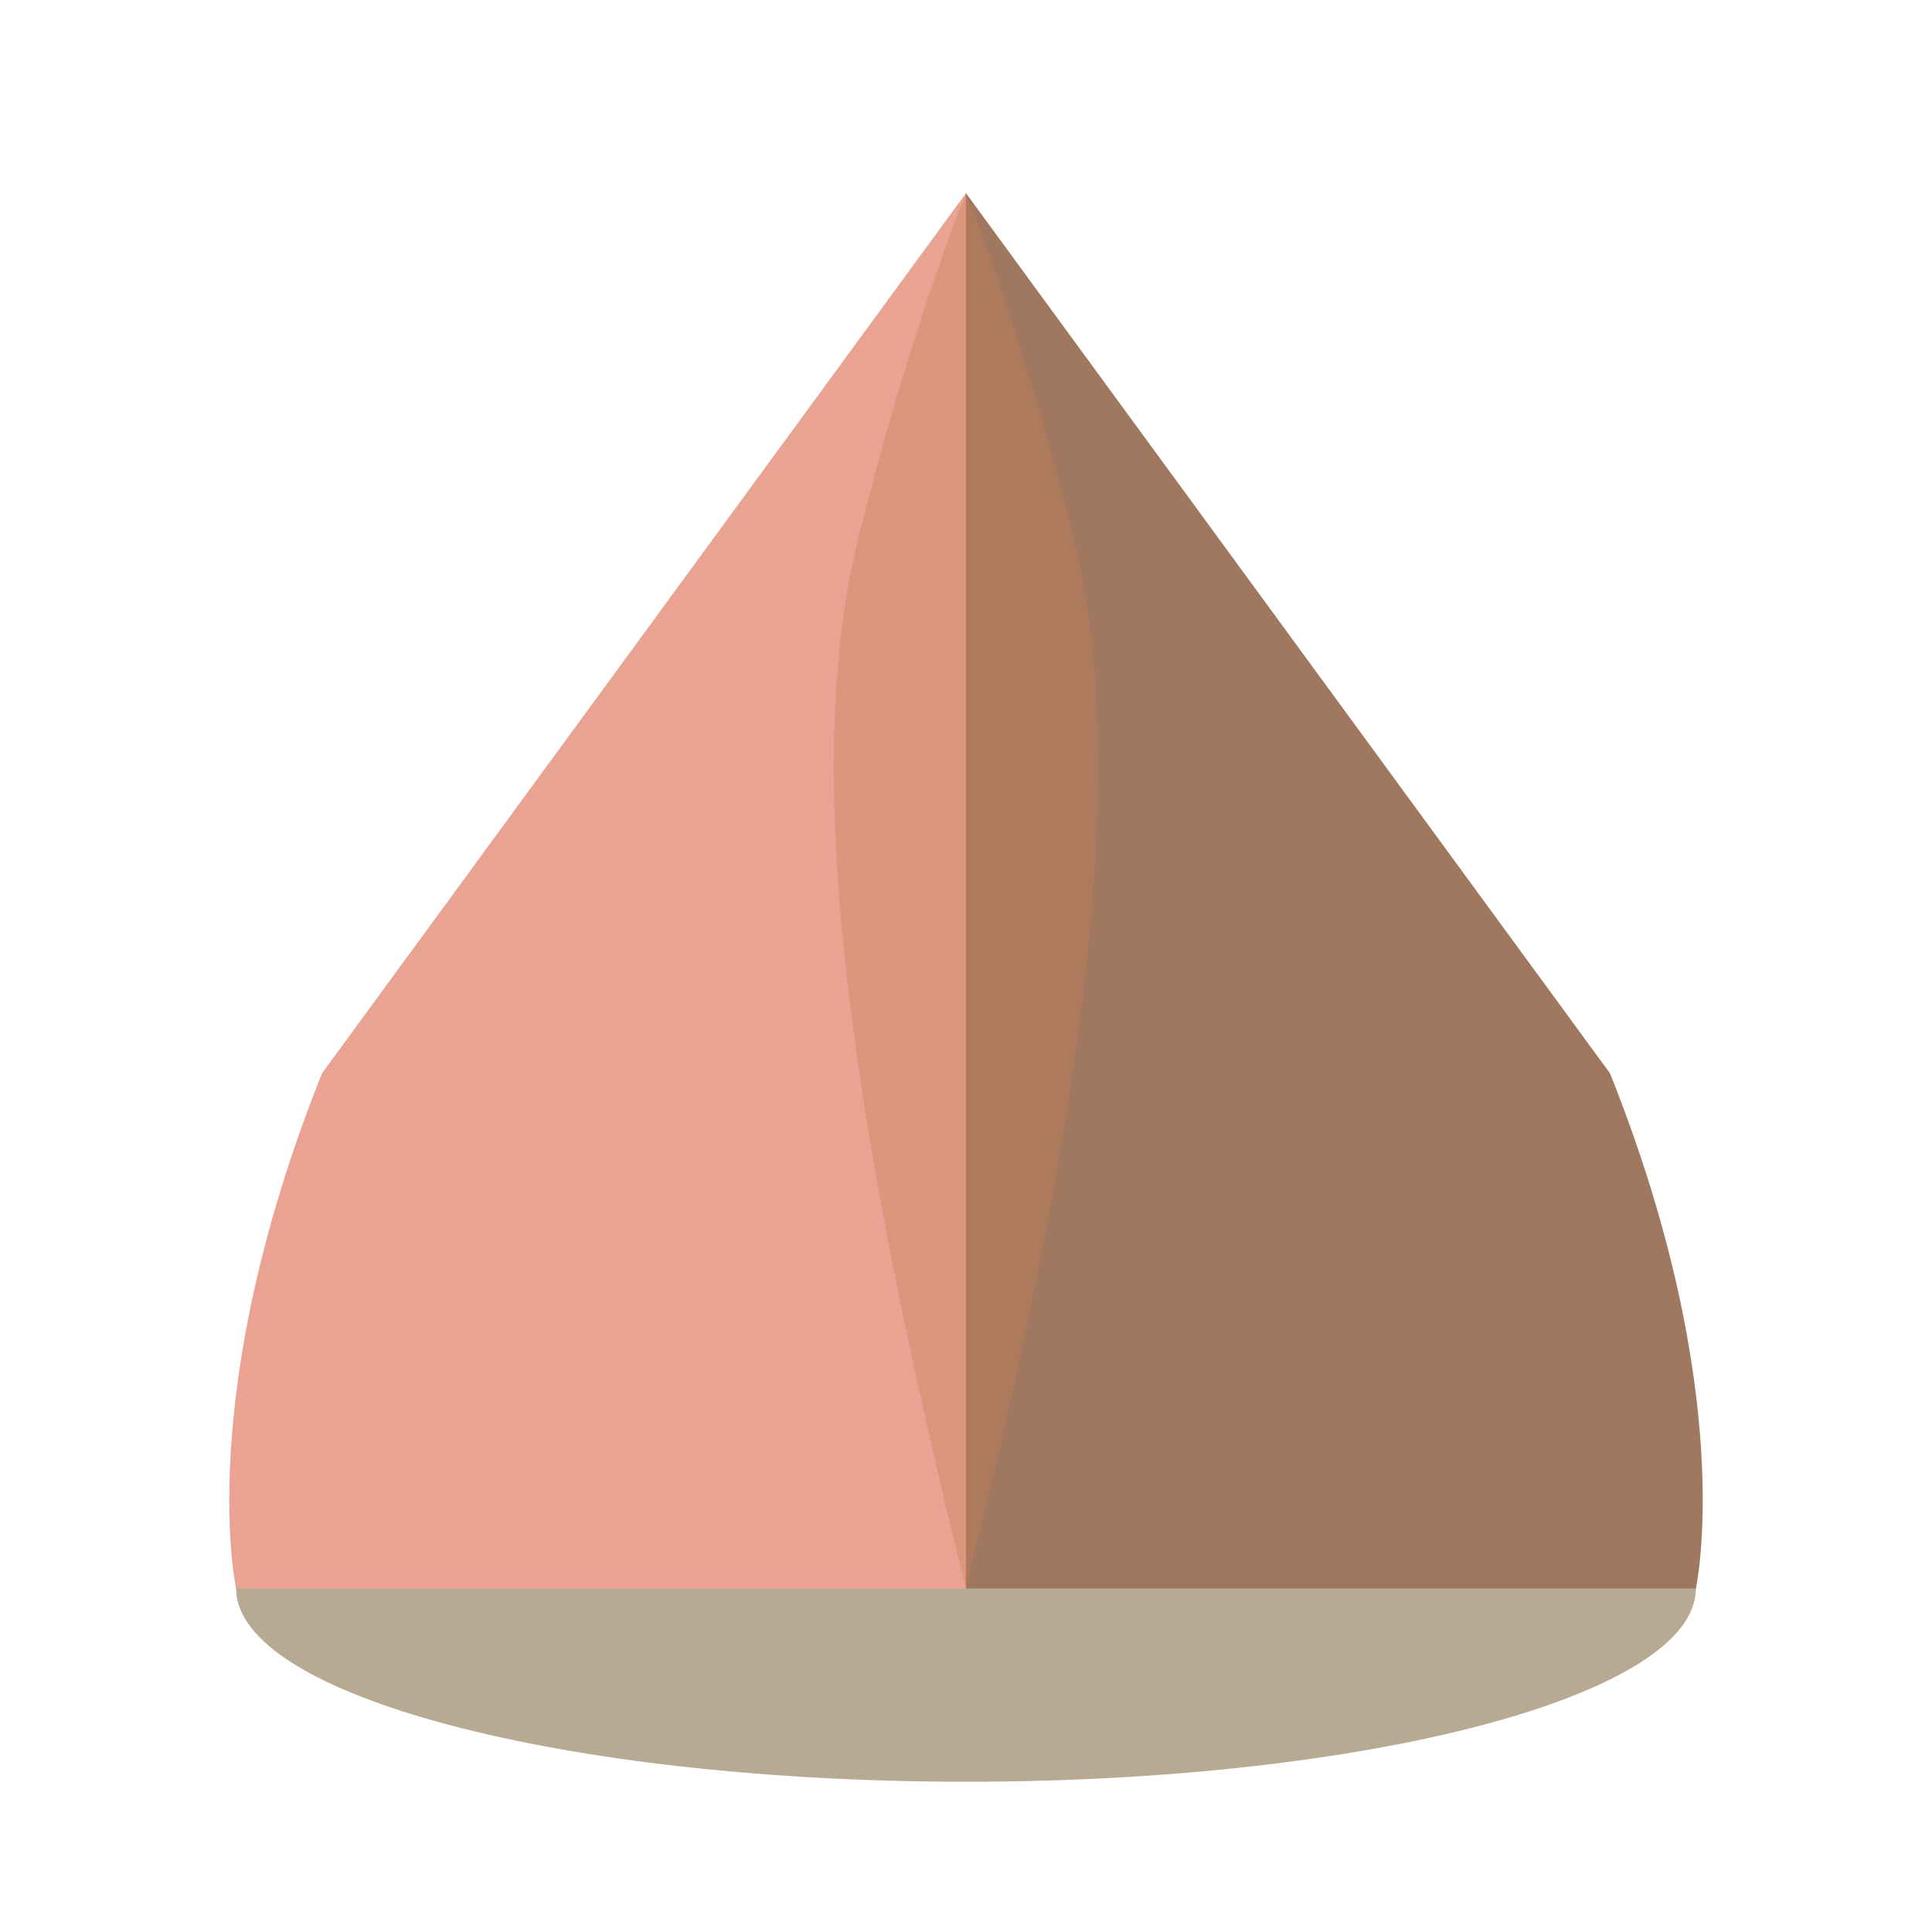
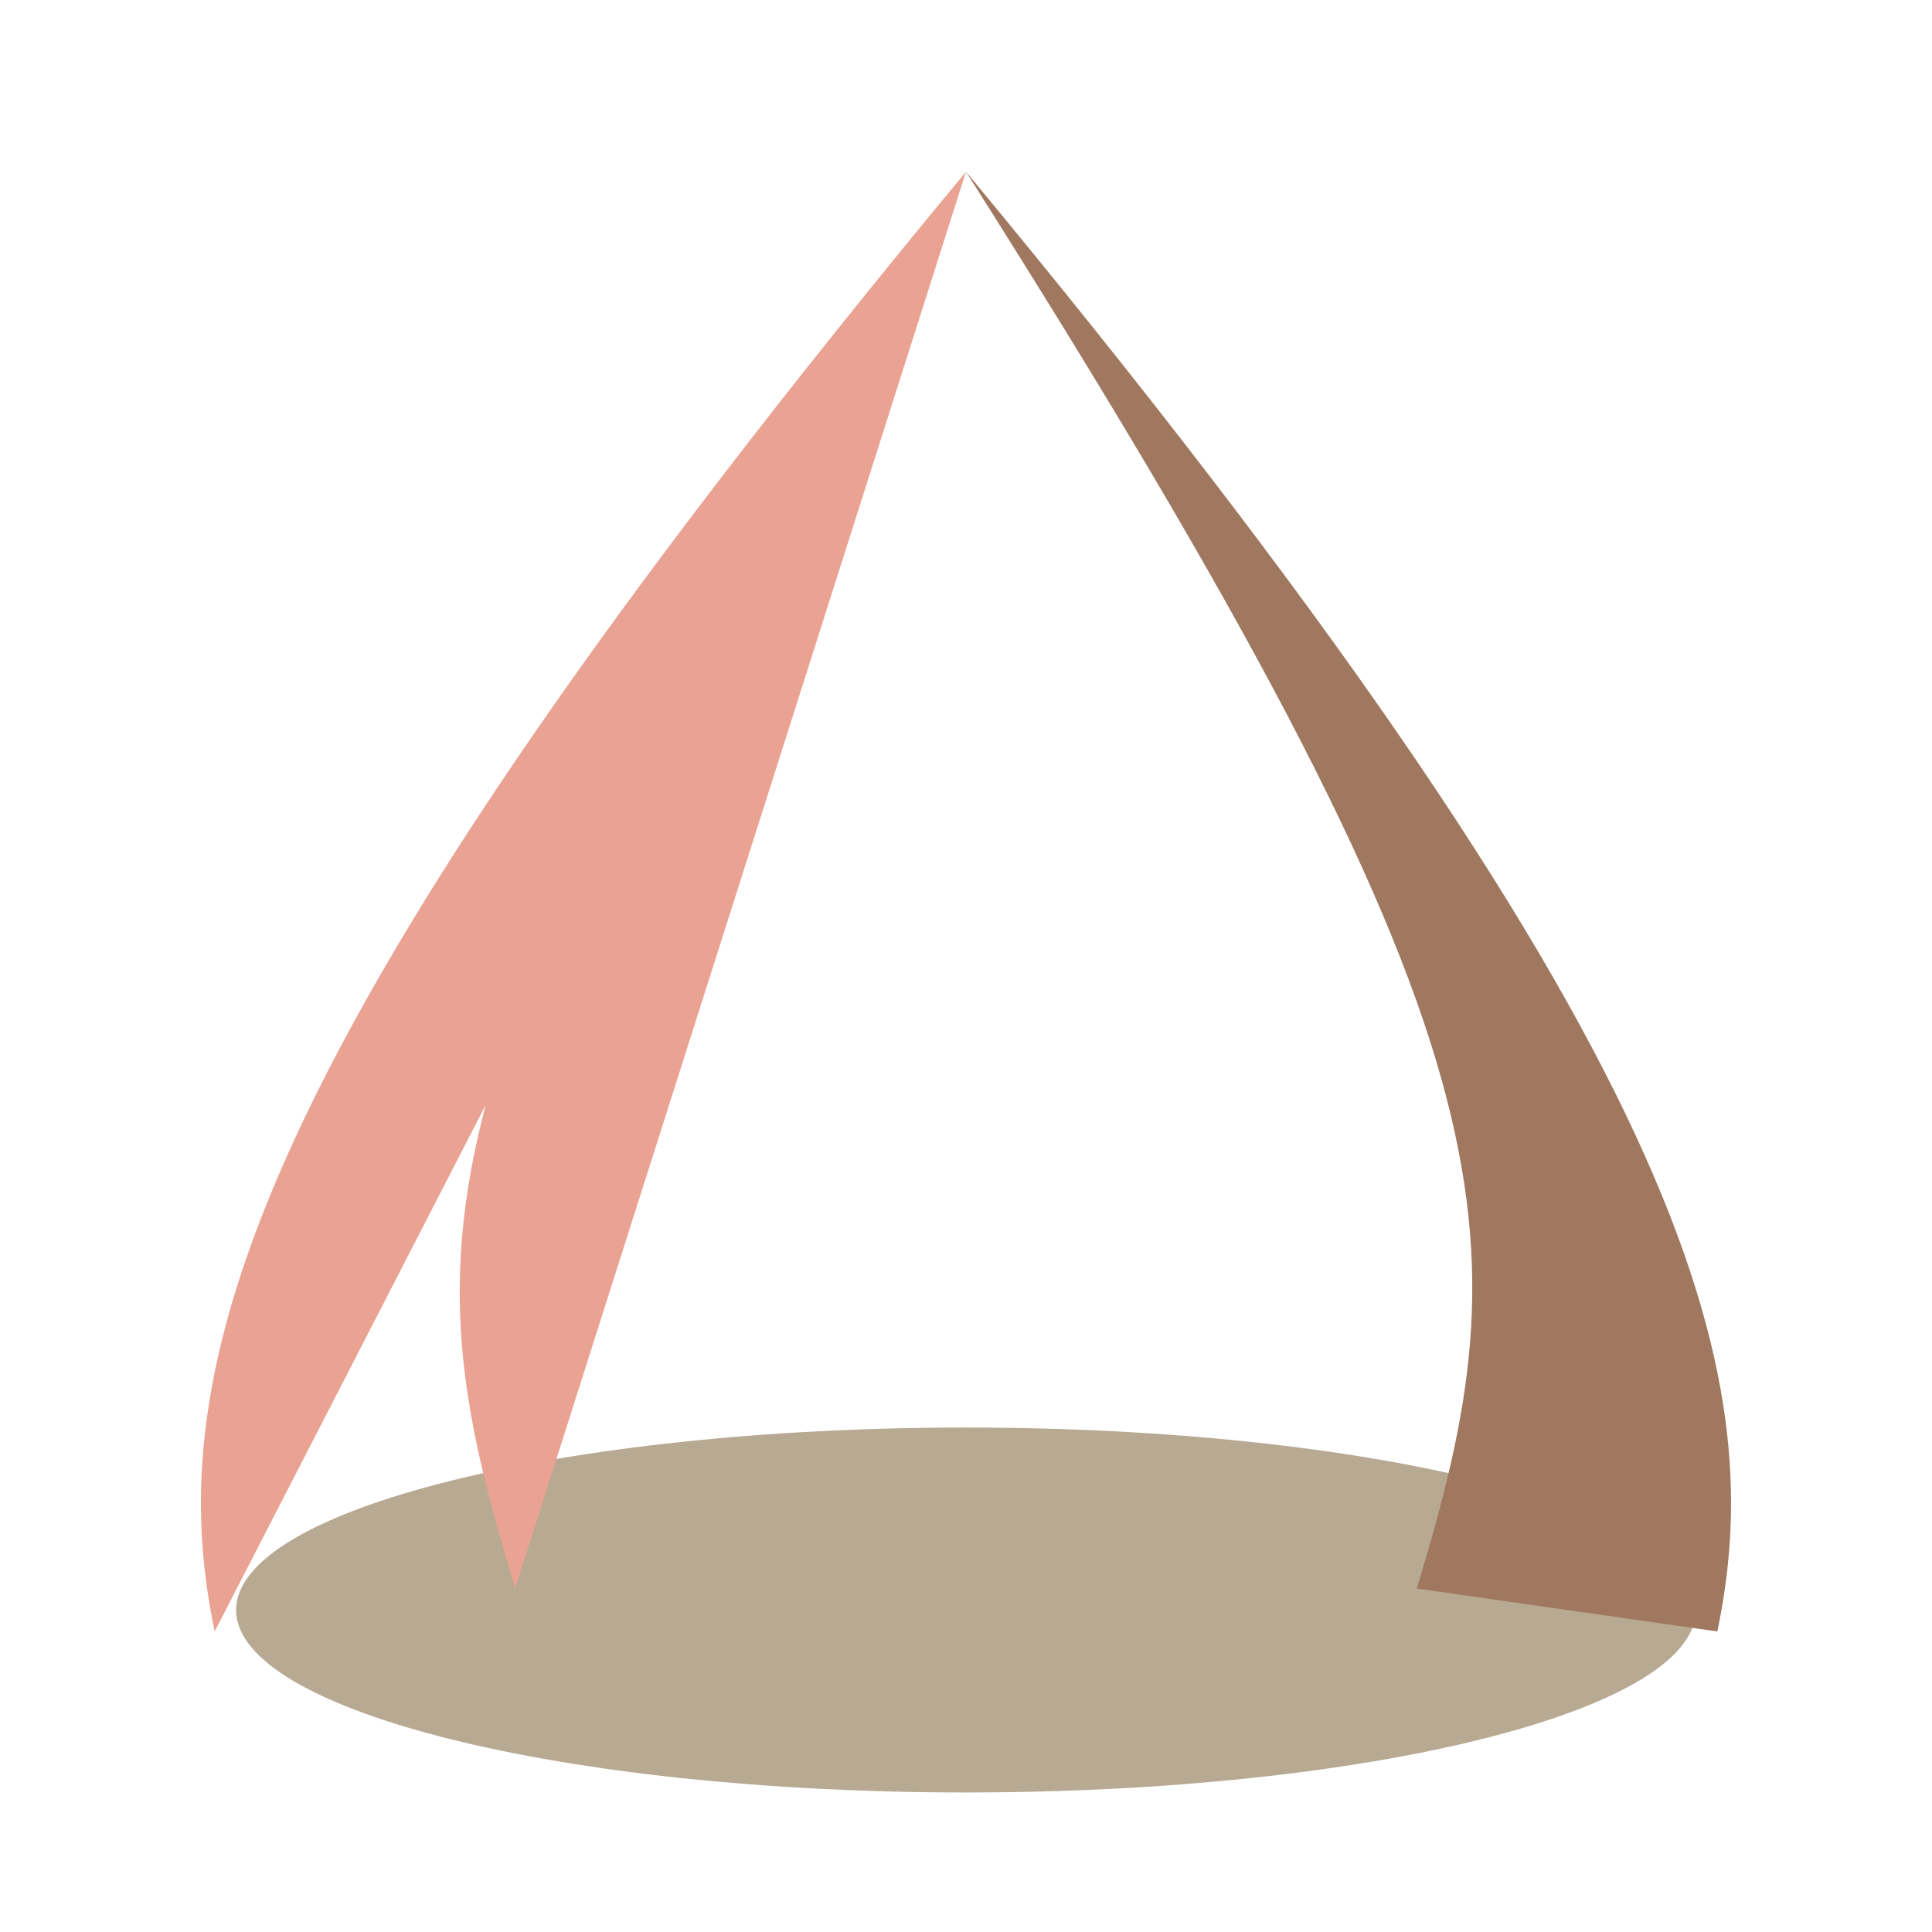
<svg xmlns="http://www.w3.org/2000/svg" width="180" height="180" viewBox="0 0 180 180" fill="none">
-   <ellipse cx="90" cy="148" rx="68" ry="18" fill="#B8A992" />
-   <path d="M22 148 C22 148 18 130 30 100 L90 18 L90 148 Z" fill="#EAA292" />
-   <path d="M158 148 C158 148 162 130 150 100 L90 18 L90 148 Z" fill="#A07860" />
-   <path d="M90 18 C90 18 85 30 80 50 C75 70 78 100 90 148 C102 100 105 70 100 50 C95 30 90 18 90 18 Z" fill="#C97E59" opacity="0.35" />
+   <ellipse cx="90" cy="150" rx="68" ry="17" fill="#B8A992" />
+   <path d="M 20 152 C 15 128 22 98 90 16 L 48 148 C 38 115 38 100 90 16 Z" fill="#EAA292" />
+   <path d="M 90 16 C 158 98 165 128 160 152 L 132 148 C 142 115 142 98 90 16 Z" fill="#A07860" />
</svg>
